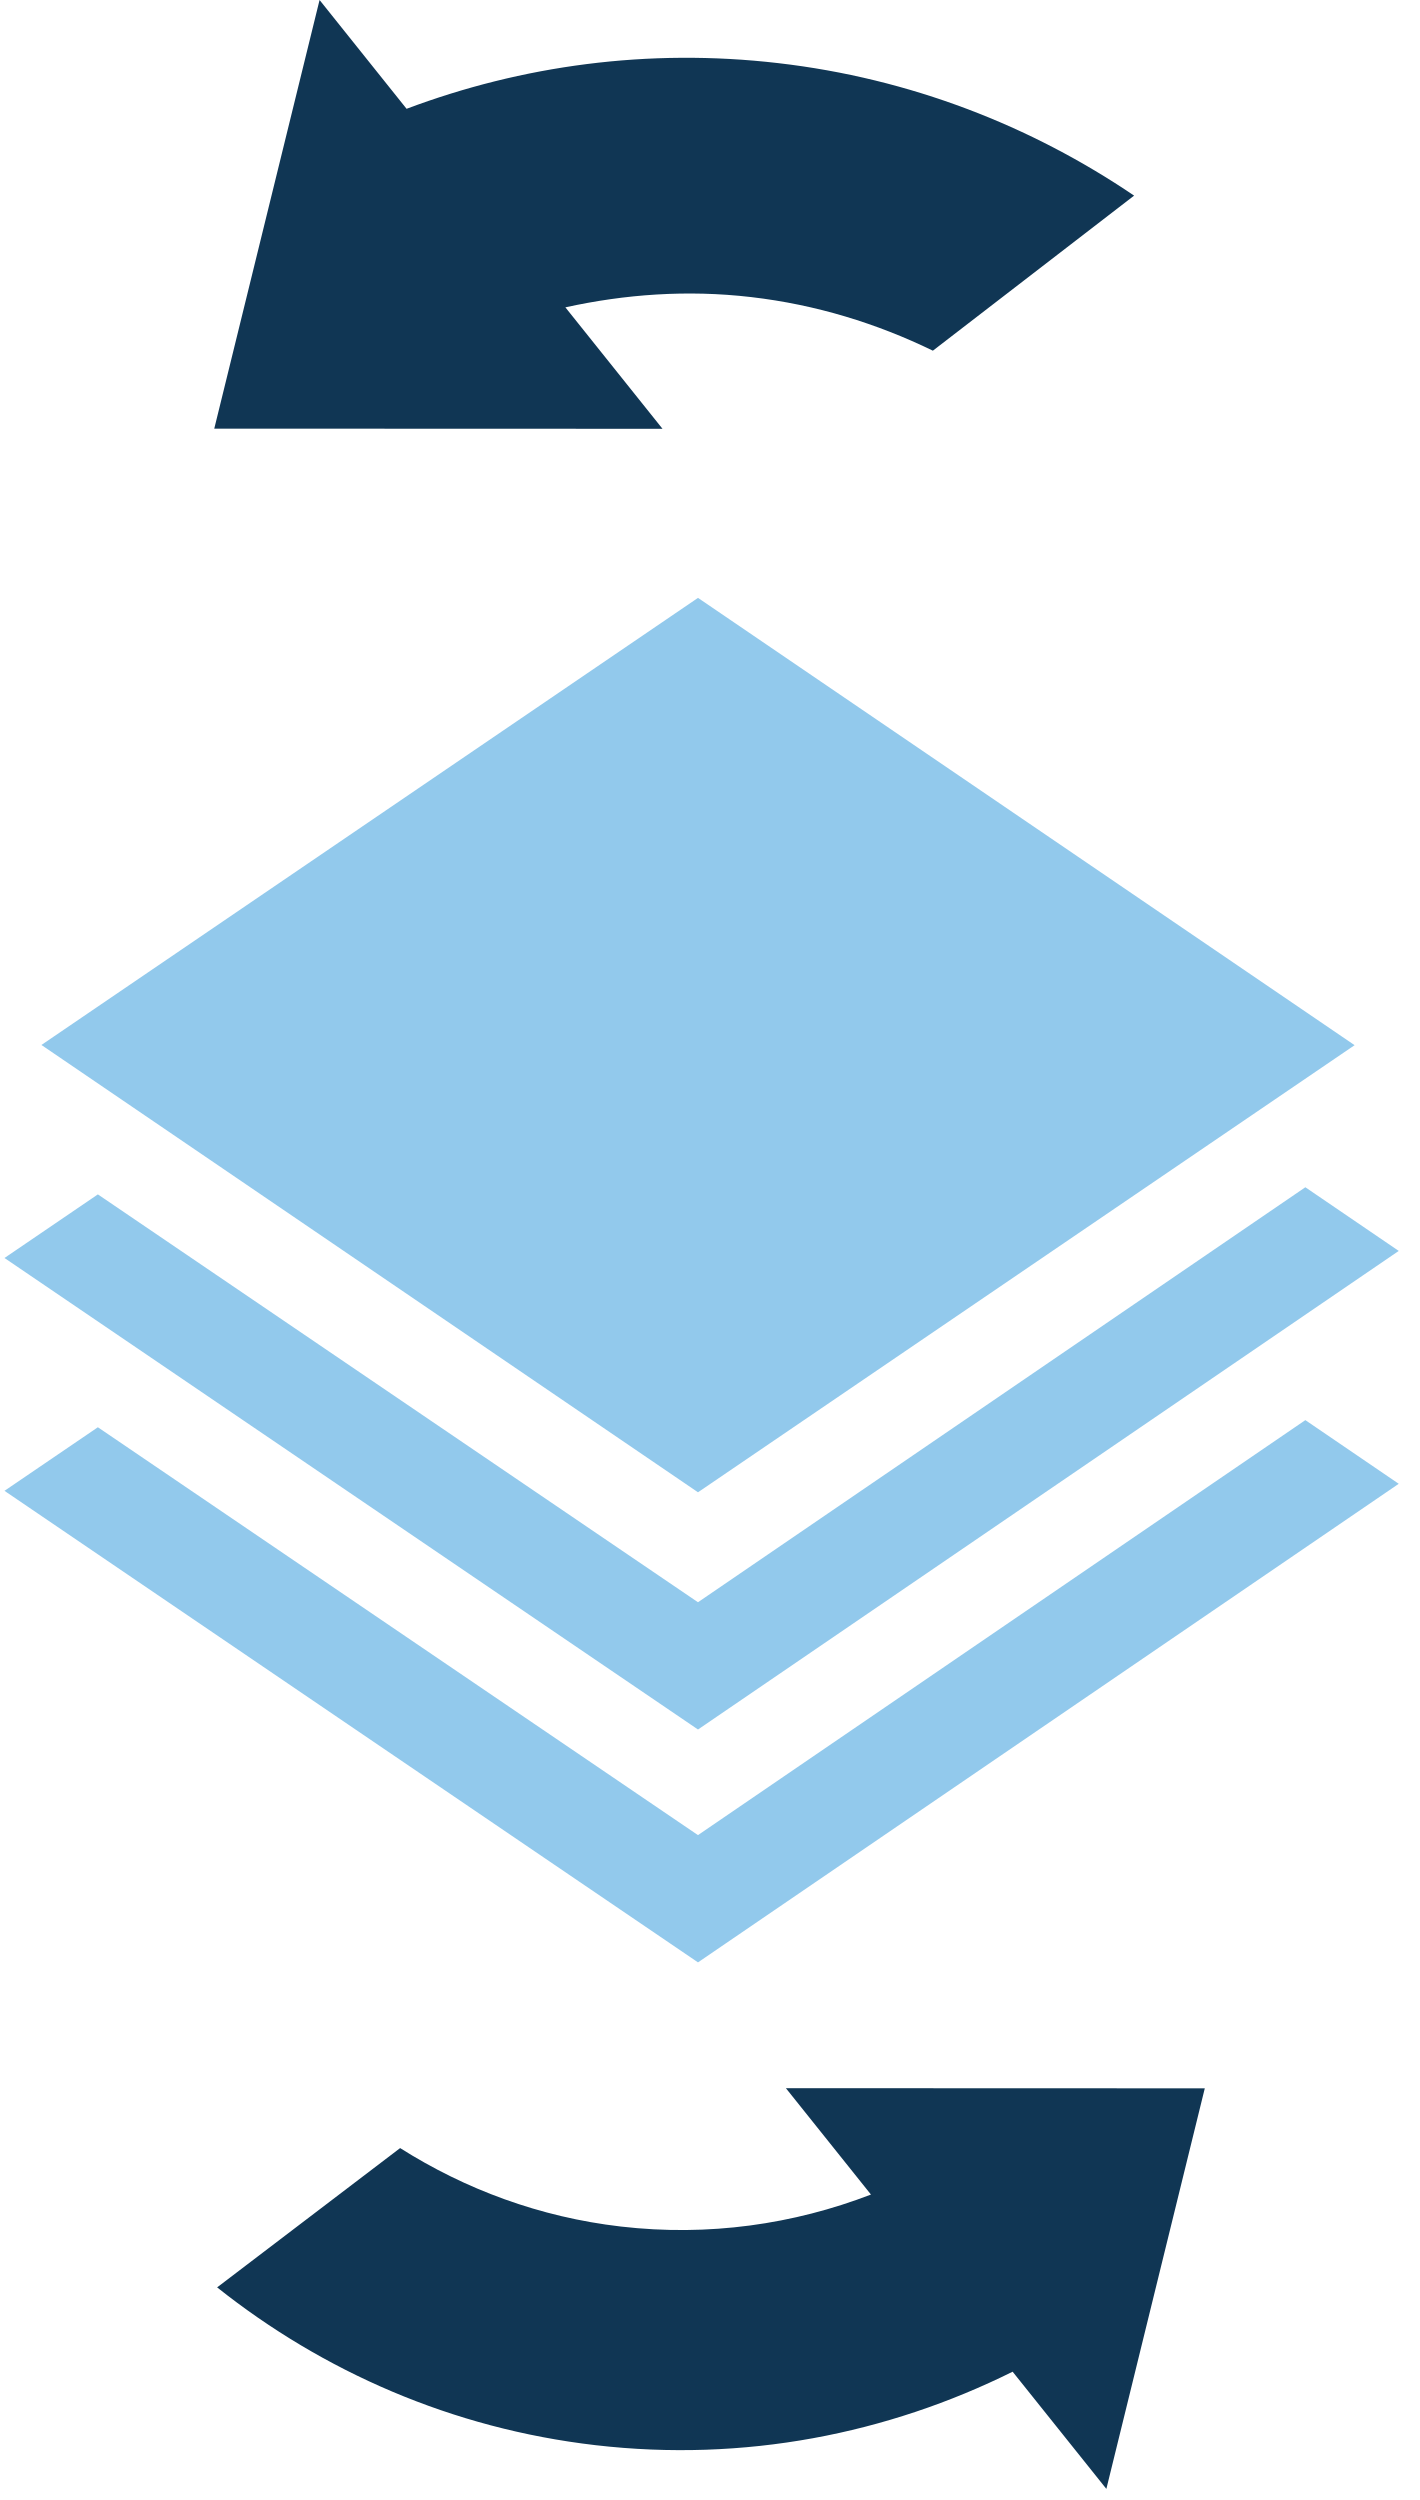
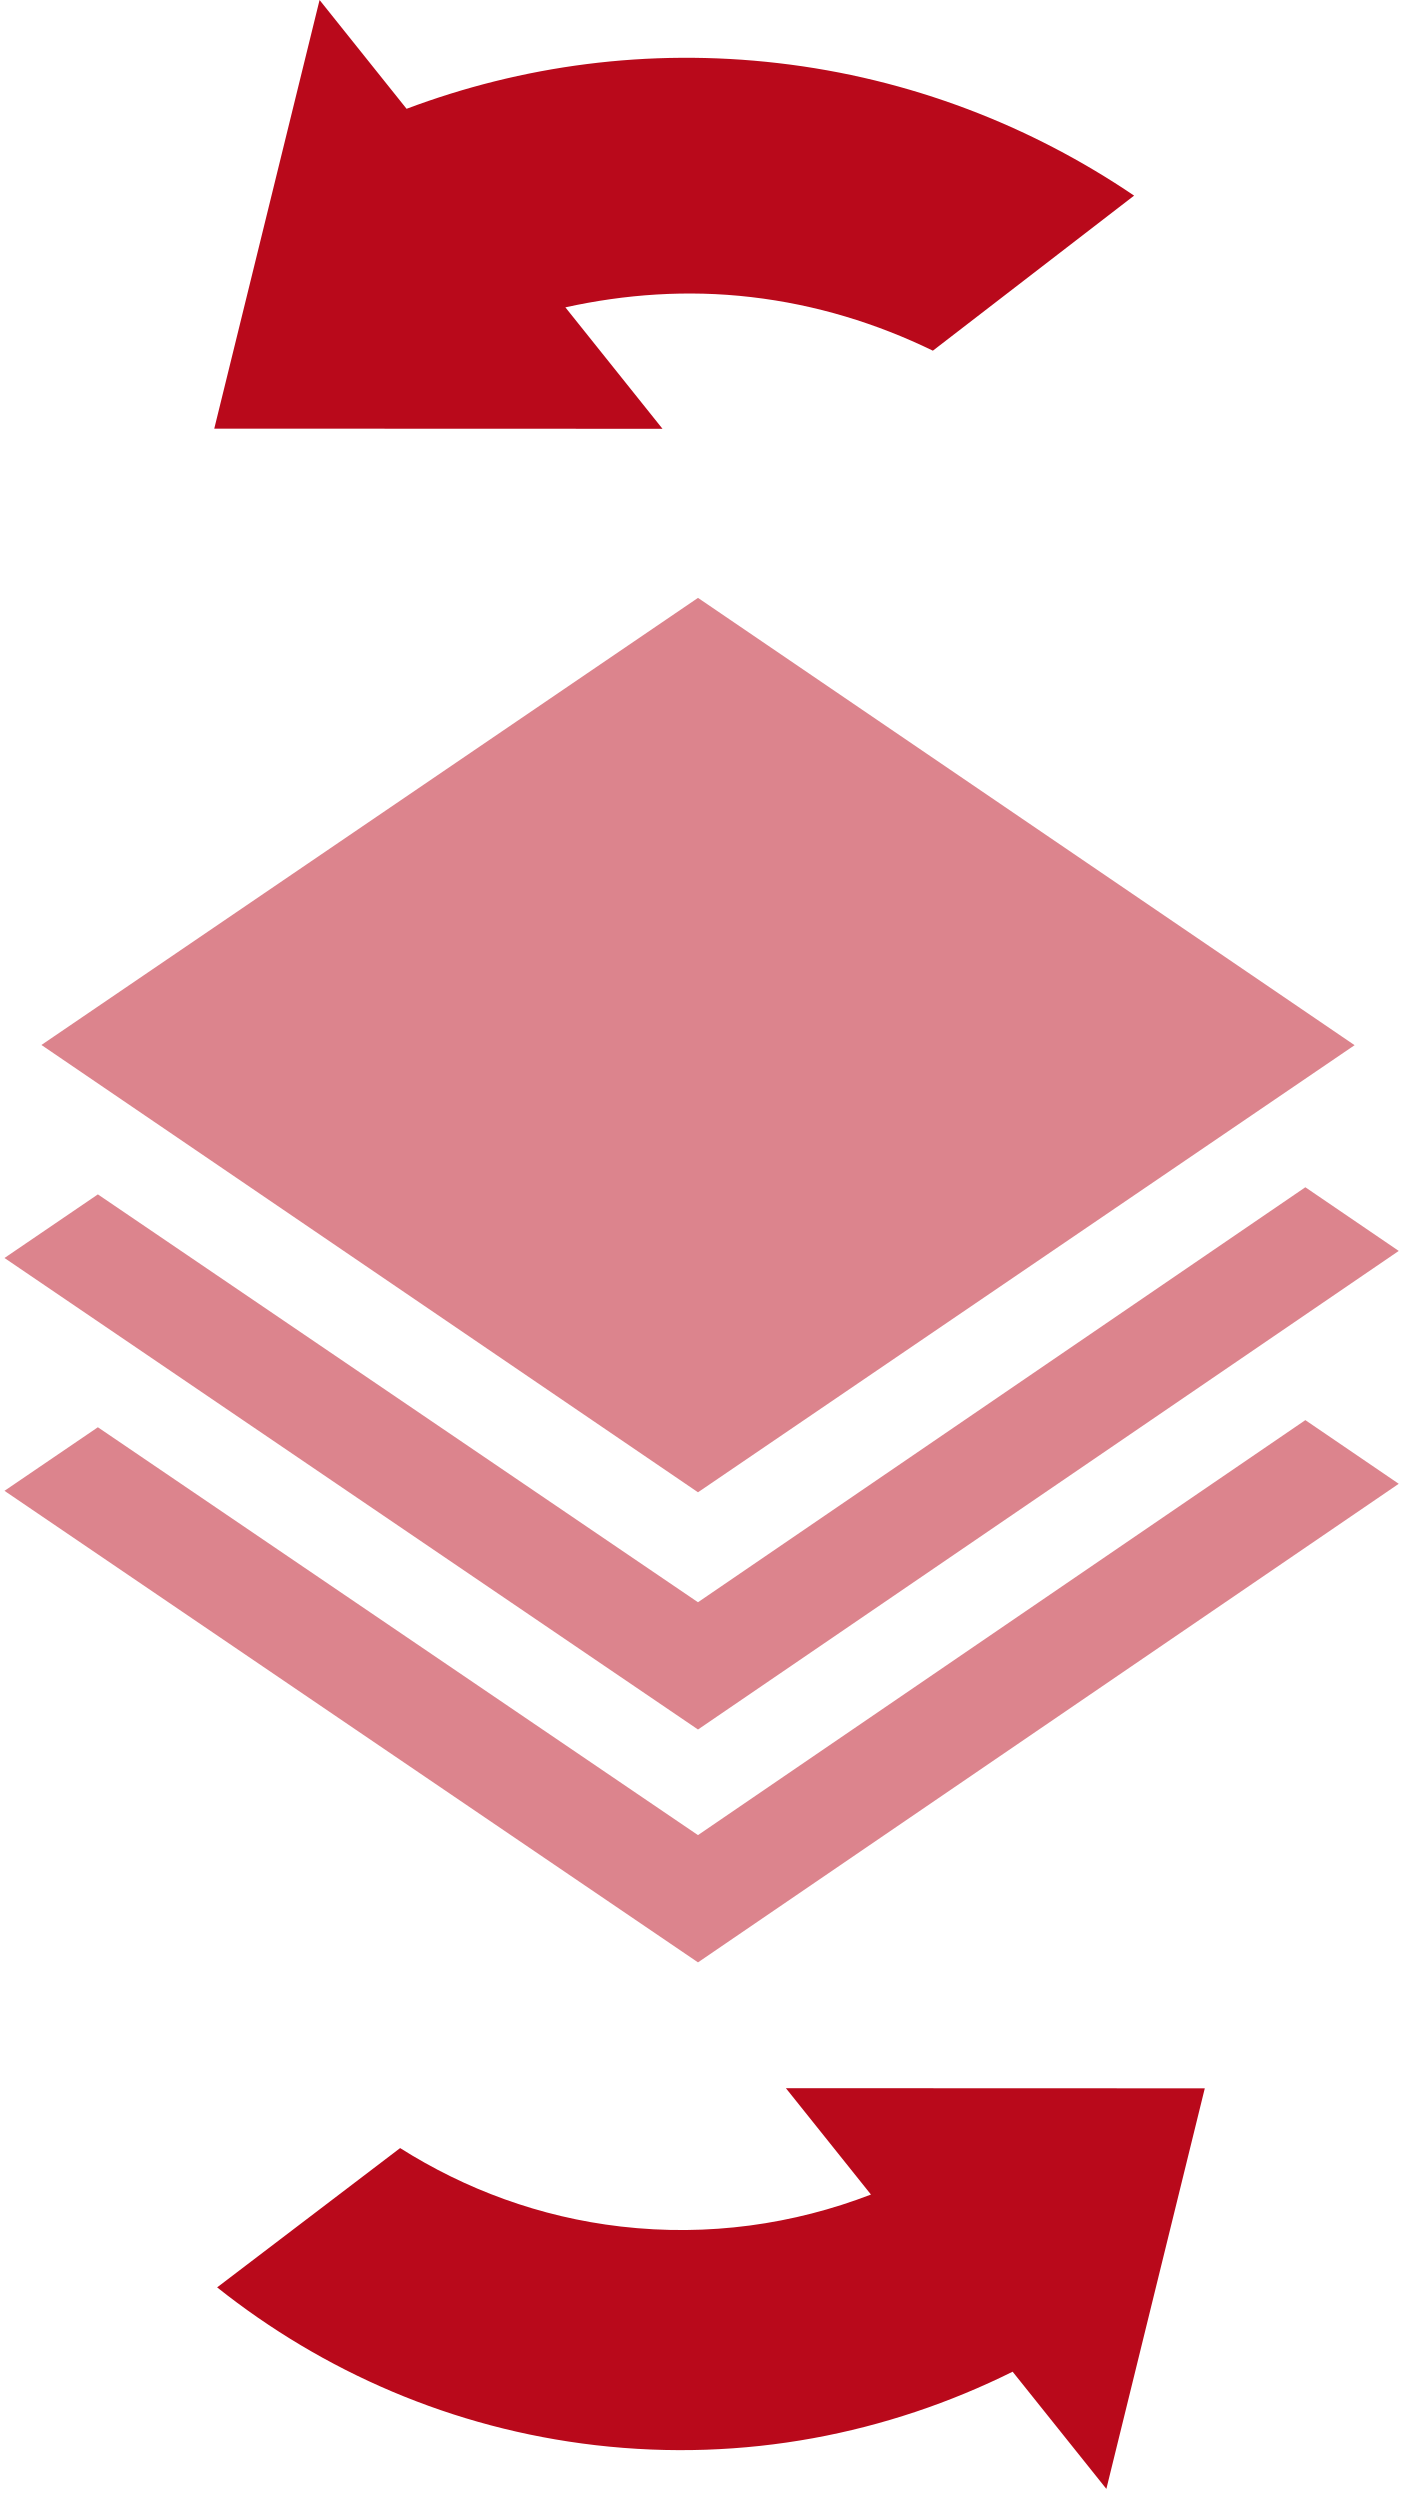
<svg xmlns="http://www.w3.org/2000/svg" width="46" height="81" fill="none" viewBox="0 0 46 81">
-   <path fill="#103654" fill-rule="evenodd" d="M18.319 9.958c1.928-.424 3.945-.574 6.014-.333 2.108.244 4.082.857 5.892 1.737l6.52-5.024c-3.344-2.265-7.252-3.797-11.533-4.293-4.218-.49-8.313.08-12.039 1.48L10.354 0 6.942 13.888l14.523.005-3.146-3.934zM28.218 71.104c-2.502.963-5.259 1.366-8.102 1.036-2.634-.305-5.048-1.211-7.152-2.542l-5.929 4.513c3.424 2.722 7.605 4.573 12.261 5.113 4.819.56 9.462-.368 13.513-2.381l3.037 3.797 3.189-12.978-13.572-.005 2.757 3.448z" clip-rule="evenodd" />
-   <path fill="#92C9EC" fill-rule="evenodd" d="M1.342 33.857L22.615 48.35l21.274-14.486-21.274-14.493L1.342 33.857zM22.615 51.913L3.171 38.698.145 40.759 22.615 56.036l22.704-15.506-3.026-2.063-19.678 13.445zm0 7.545L3.171 46.243.145 48.303 22.615 63.581l22.704-15.506-3.026-2.063-19.678 13.445z" clip-rule="evenodd" />
+   <path fill="rgba(185, 9, 27, 1)" fill-rule="evenodd" d="M18.319 9.958c1.928-.424 3.945-.574 6.014-.333 2.108.244 4.082.857 5.892 1.737l6.52-5.024c-3.344-2.265-7.252-3.797-11.533-4.293-4.218-.49-8.313.08-12.039 1.48L10.354 0 6.942 13.888l14.523.005-3.146-3.934zM28.218 71.104c-2.502.963-5.259 1.366-8.102 1.036-2.634-.305-5.048-1.211-7.152-2.542l-5.929 4.513c3.424 2.722 7.605 4.573 12.261 5.113 4.819.56 9.462-.368 13.513-2.381l3.037 3.797 3.189-12.978-13.572-.005 2.757 3.448z" clip-rule="evenodd" />
+   <path fill="#dc848d" fill-rule="evenodd" d="M1.342 33.857L22.615 48.35l21.274-14.486-21.274-14.493L1.342 33.857zM22.615 51.913L3.171 38.698.145 40.759 22.615 56.036l22.704-15.506-3.026-2.063-19.678 13.445zm0 7.545L3.171 46.243.145 48.303 22.615 63.581l22.704-15.506-3.026-2.063-19.678 13.445z" clip-rule="evenodd" />
</svg>
